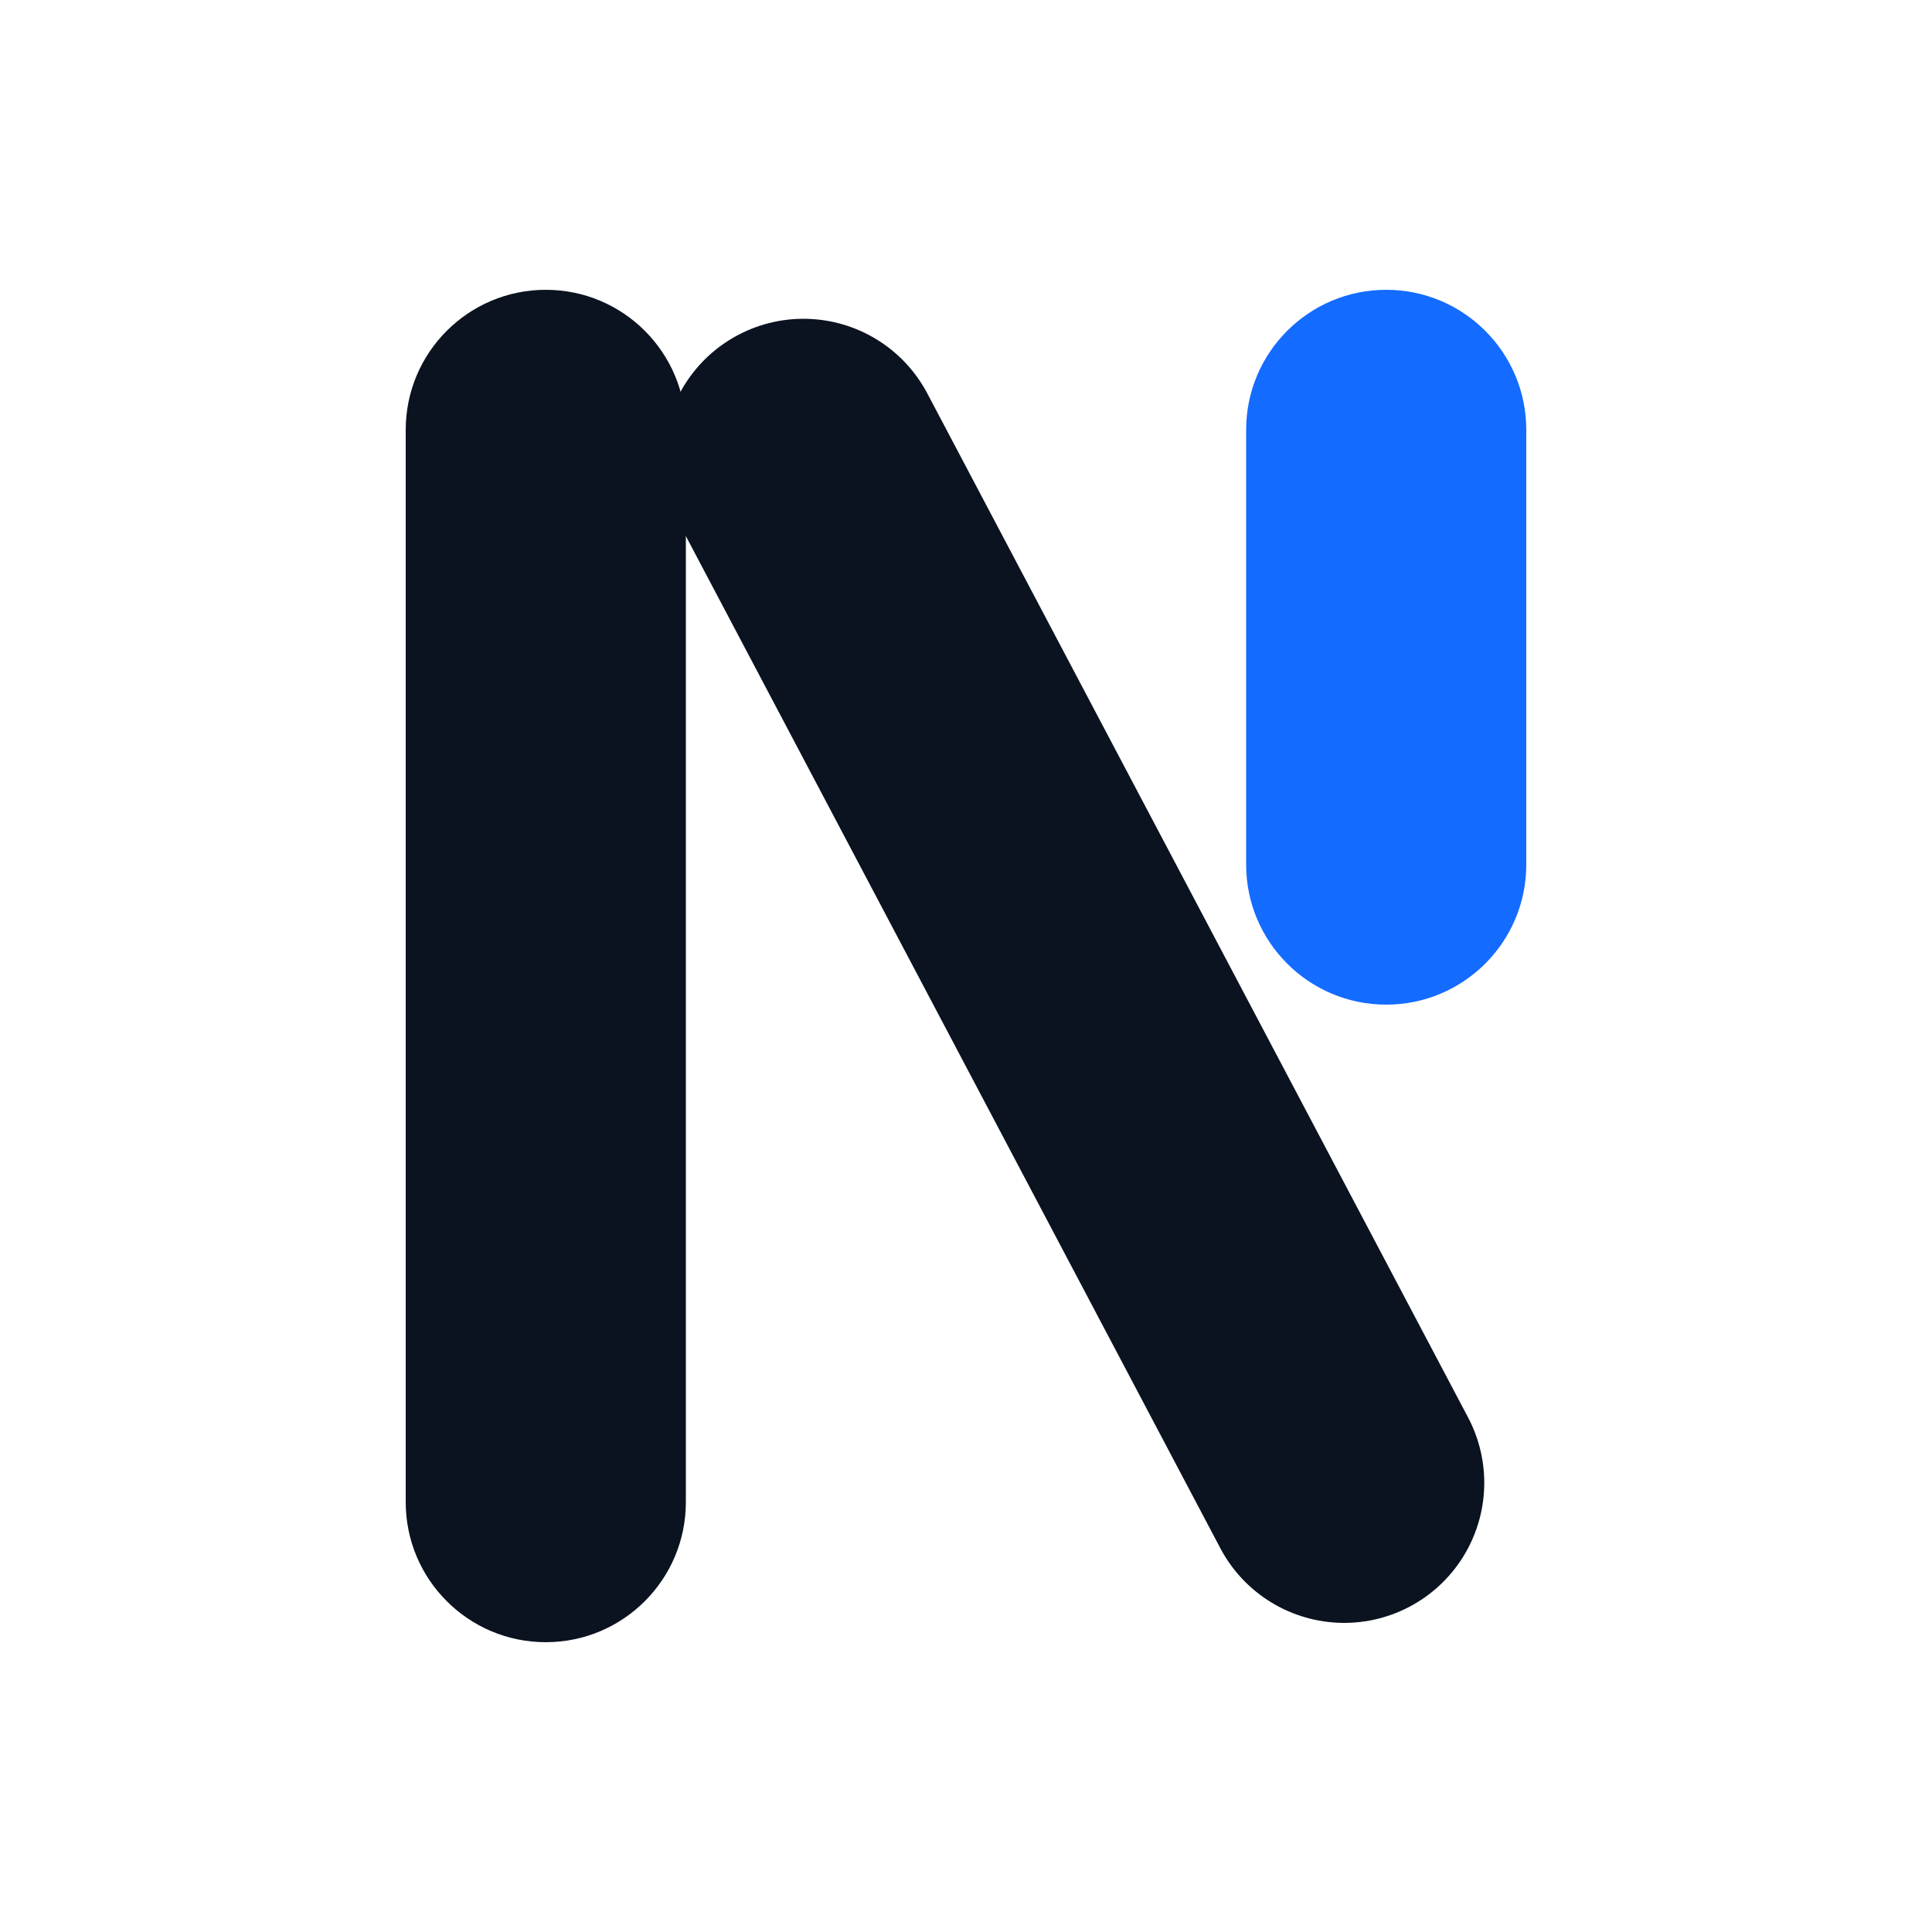
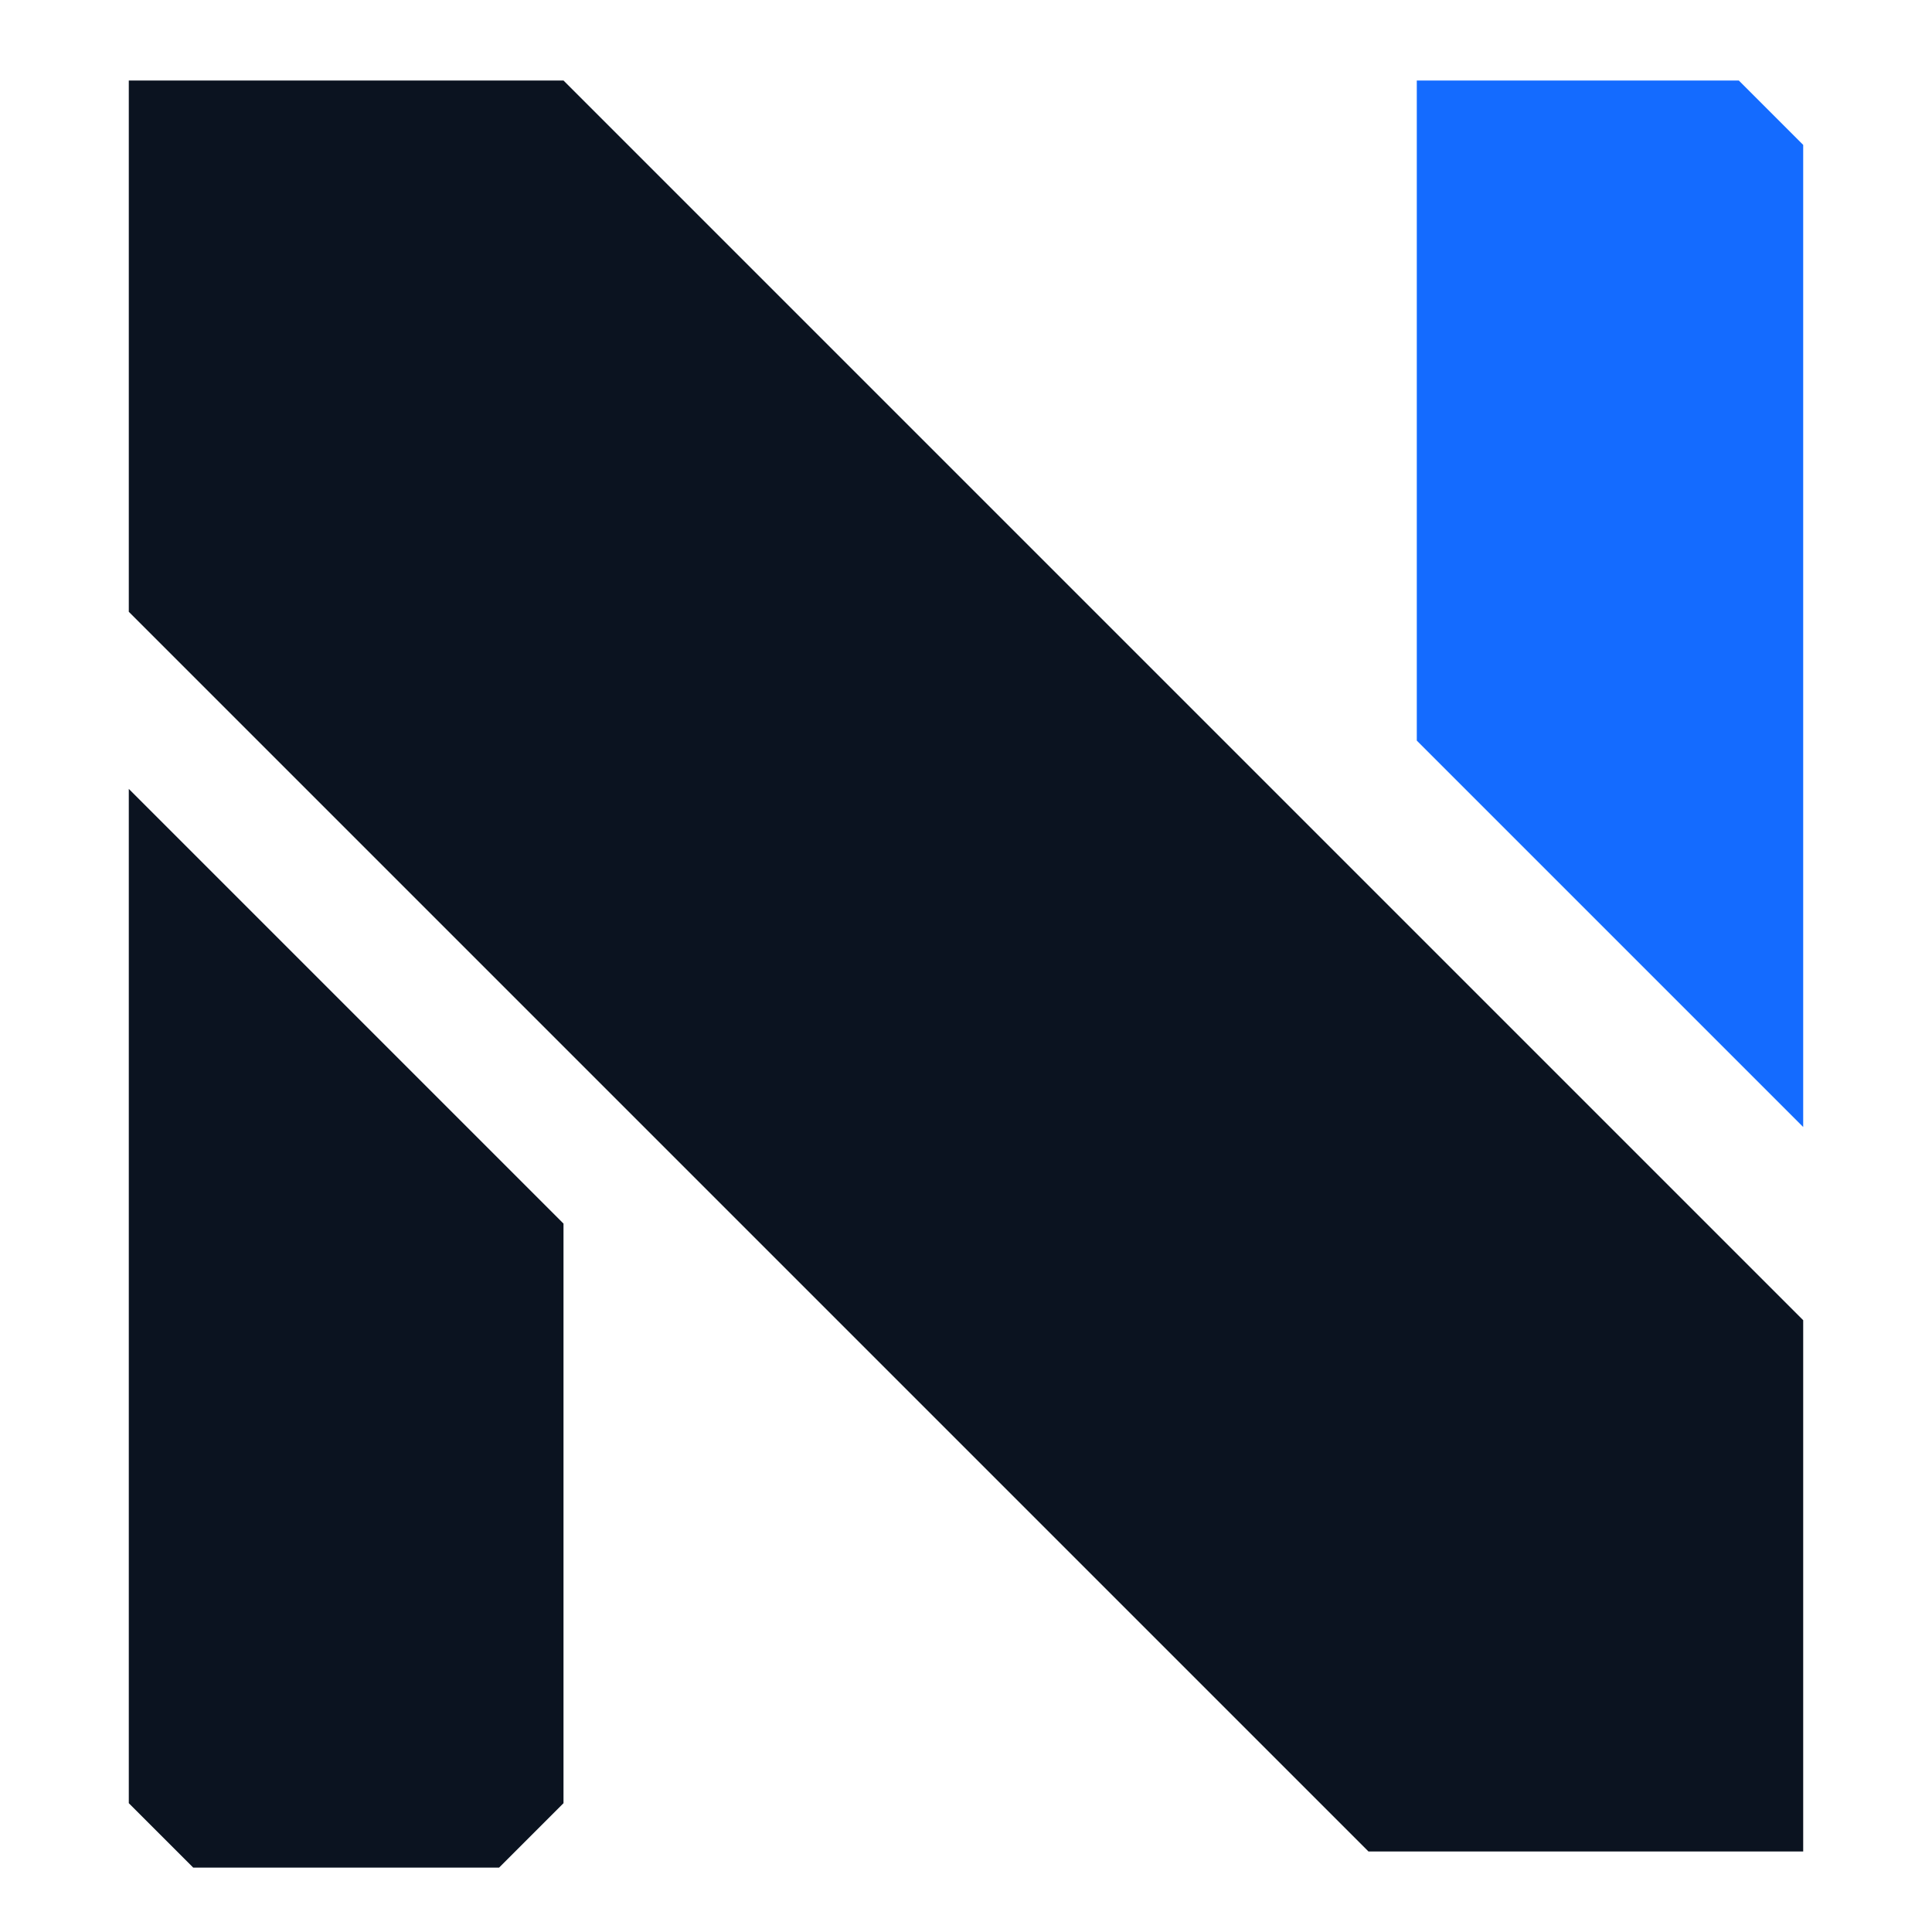
<svg xmlns="http://www.w3.org/2000/svg" viewBox="0 0 100 100" width="100" height="100" role="img" aria-labelledby="title">
-   <rect x="21" y="15" width="14.5" height="70" rx="7.25" fill="#0B1320" />
-   <line x1="41.587" y1="23.75" x2="69.575" y2="76.75" stroke="#0B1320" stroke-width="14.5" stroke-linecap="round" />
-   <rect x="64.5" y="15" width="14.5" height="37" rx="7.25" fill="#146BFF" />
+   <g transform="scale(0.83333)">
+     <path d="M8 5H35L112 82V115H85L8 38Z" fill="#0B1320" />
+     <path d="M8 49L35 76V112L31 116H12L8 112Z" fill="#0B1320" />
+     <path d="M88 5H108L112 9V70L88 46Z" fill="#146BFF" />
+   </g>
</svg>
